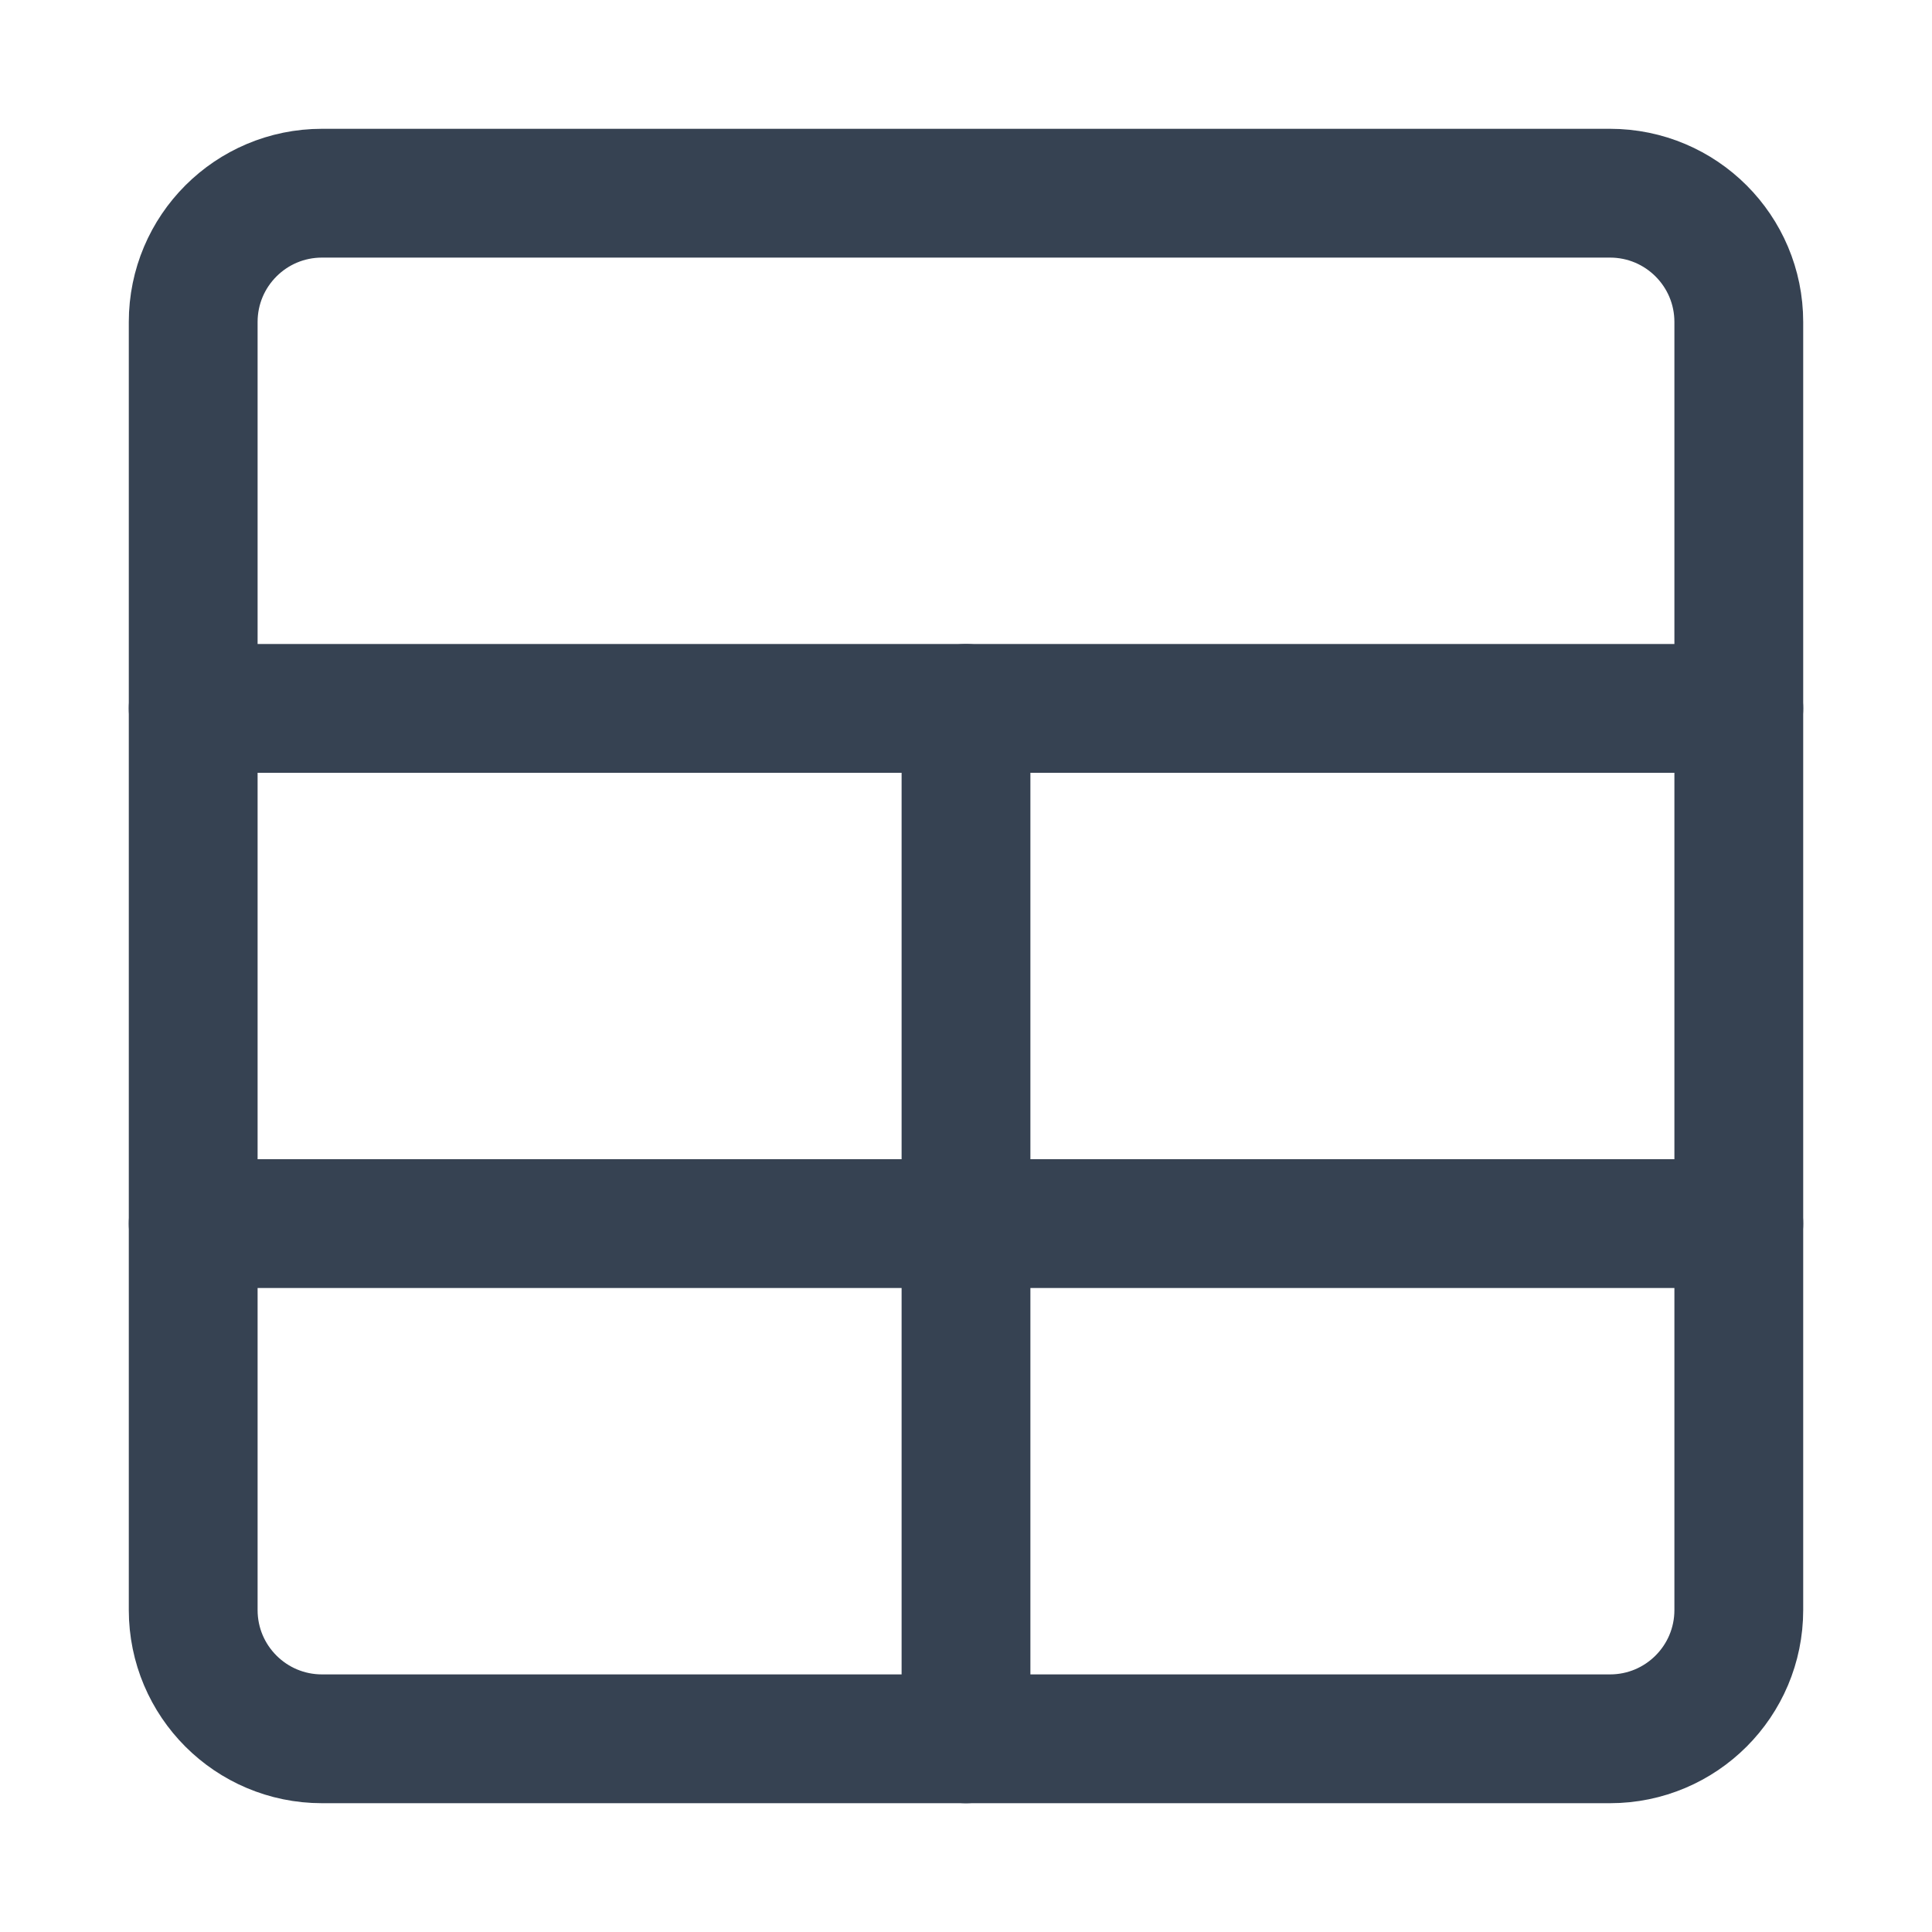
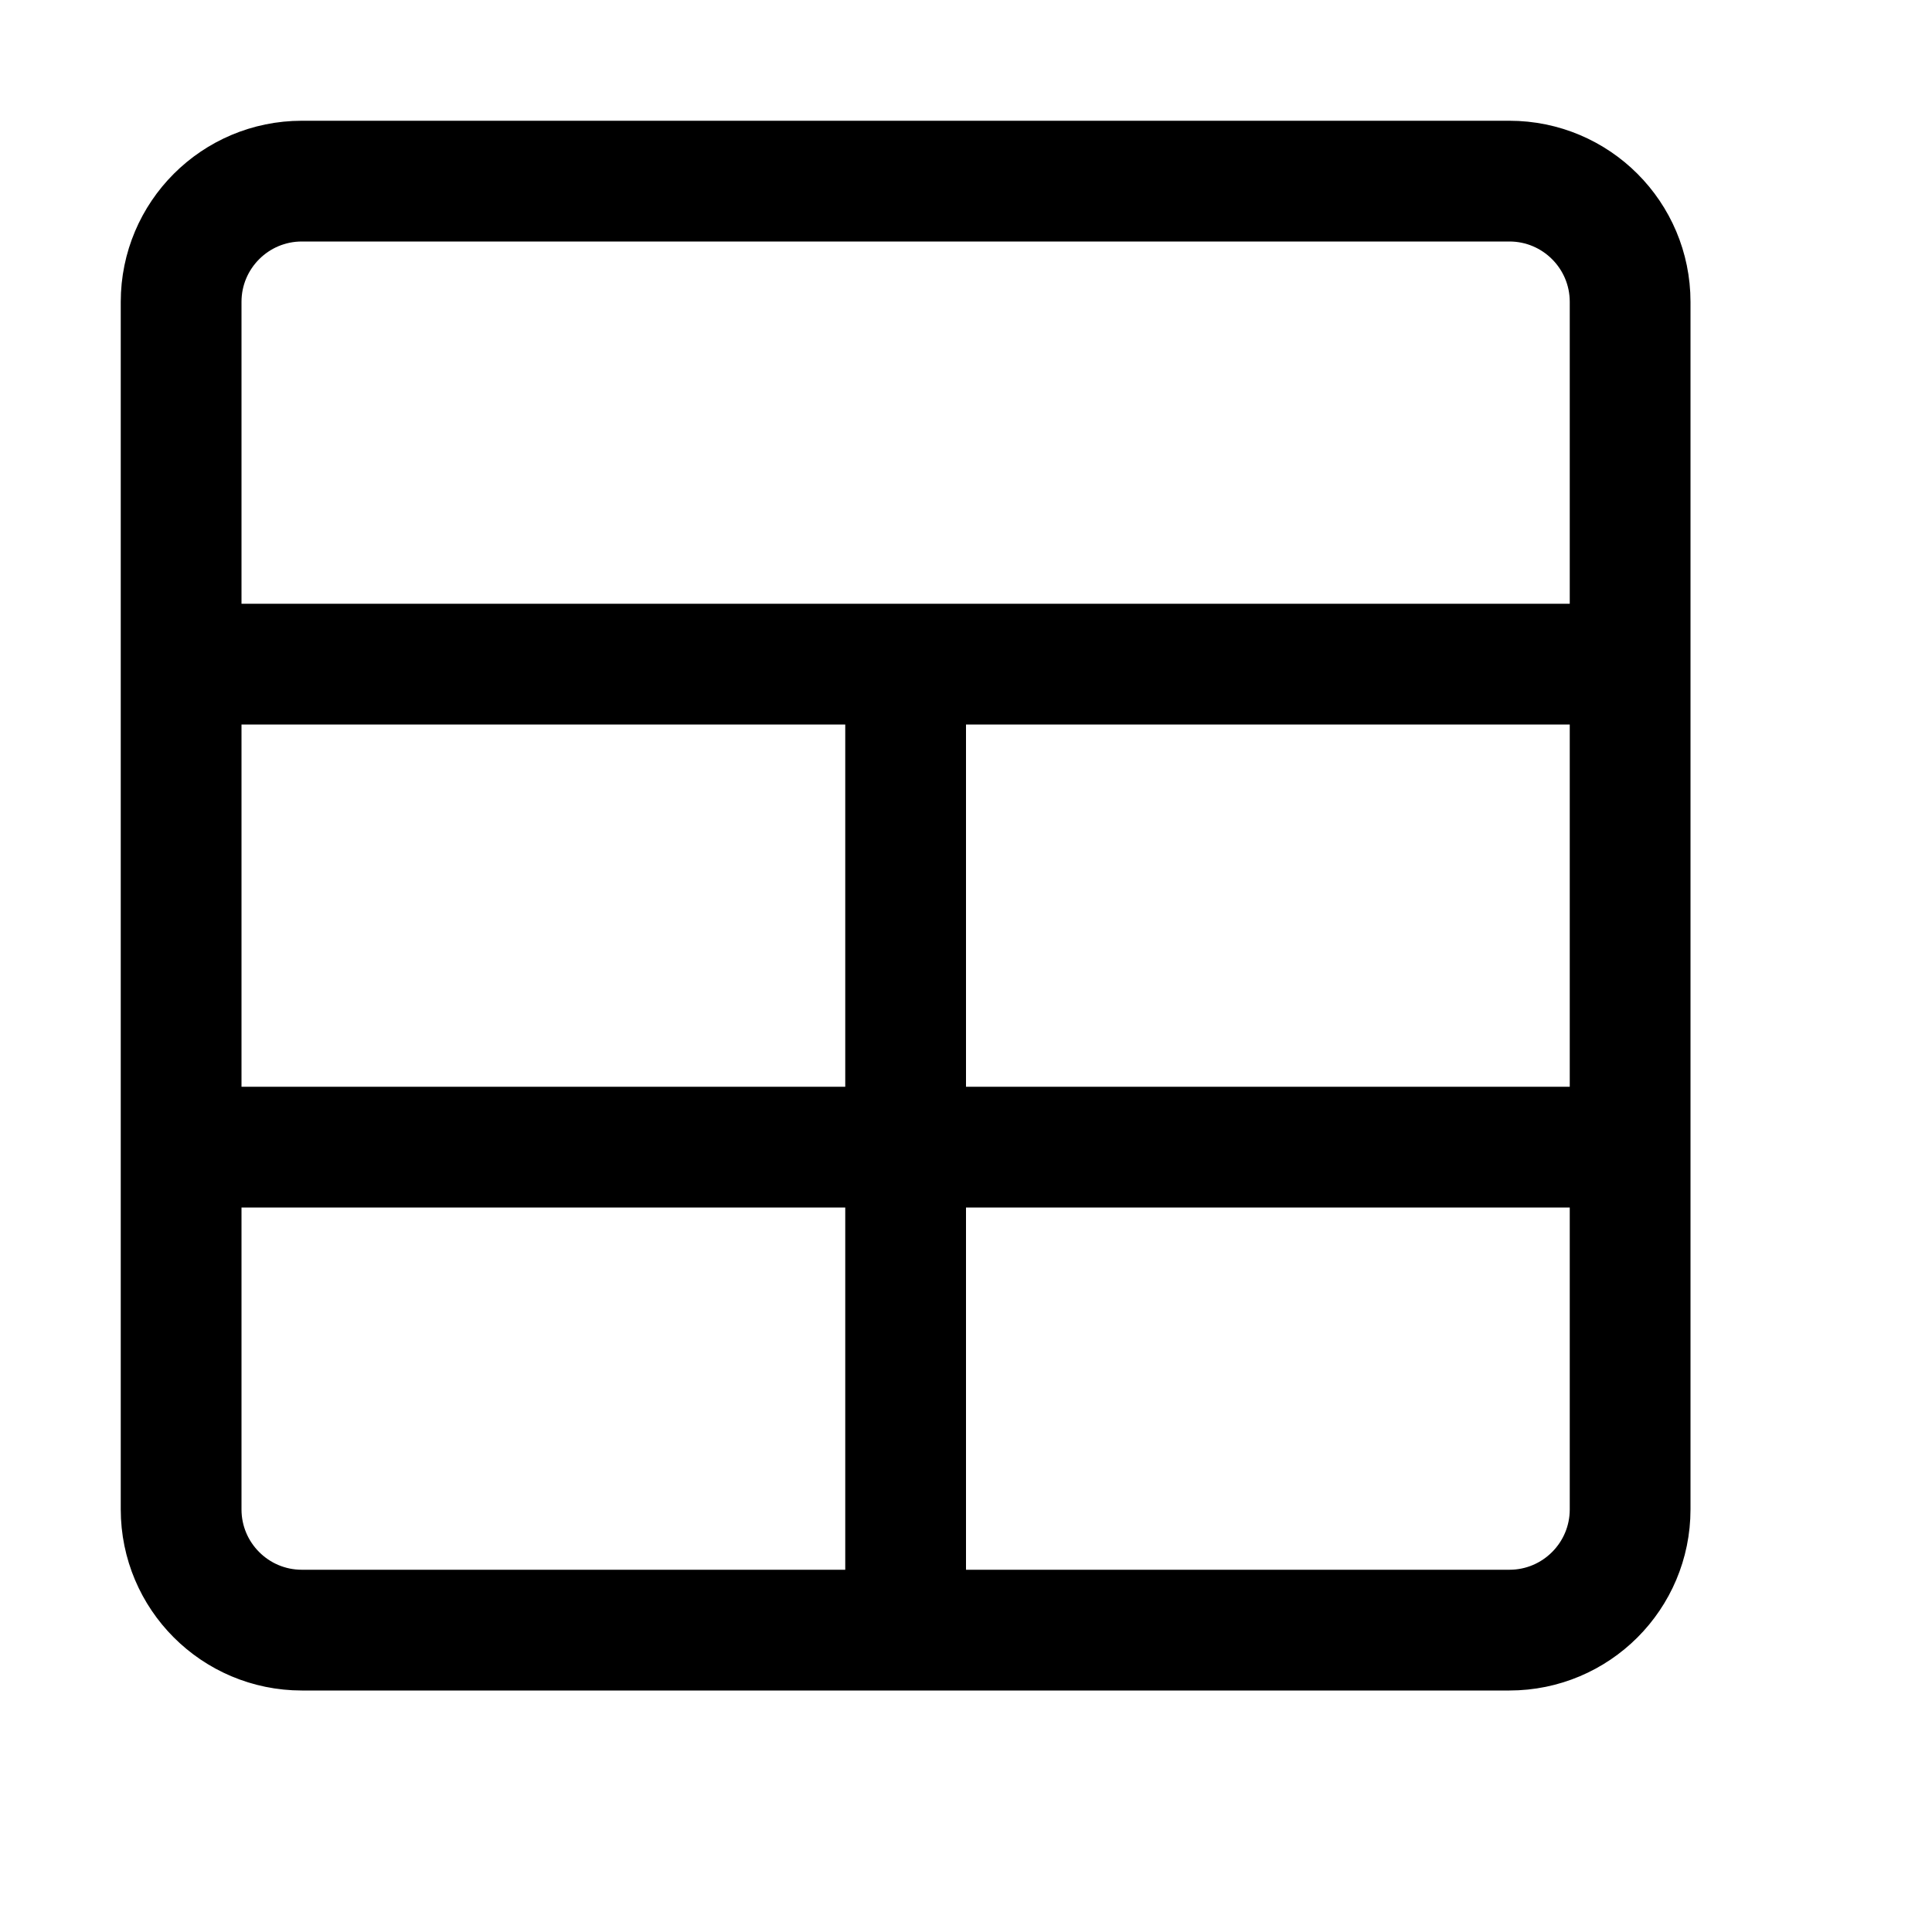
- <svg xmlns="http://www.w3.org/2000/svg" width="30" height="30" viewBox="0 0 30 30" fill="none">
-   <path d="M25 3H5C3.895 3 3 3.895 3 5V25C3 26.105 3.895 27 5 27H25C26.105 27 27 26.105 27 25V5C27 3.895 26.105 3 25 3Z" stroke="#364252" stroke-width="2" stroke-linecap="round" stroke-linejoin="round" />
-   <path d="M15 11V27" stroke="#364252" stroke-width="2" stroke-linecap="round" stroke-linejoin="round" />
-   <path d="M3 11H27" stroke="#364252" stroke-width="2" stroke-linecap="round" stroke-linejoin="round" />
-   <path d="M3 19H27" stroke="#364252" stroke-width="2" stroke-linecap="round" stroke-linejoin="round" />
+ <svg xmlns="http://www.w3.org/2000/svg" width="16" height="16" fill="none">
+   <path stroke="#000" stroke-linecap="round" stroke-linejoin="round" d="M12.5 1.5h-10a1 1 0 0 0-1 1v10a1 1 0 0 0 1 1h10a1 1 0 0 0 1-1v-10a1 1 0 0 0-1-1ZM7.5 5.5v8M1.5 5.5h12M1.5 9.5h12" />
</svg>
